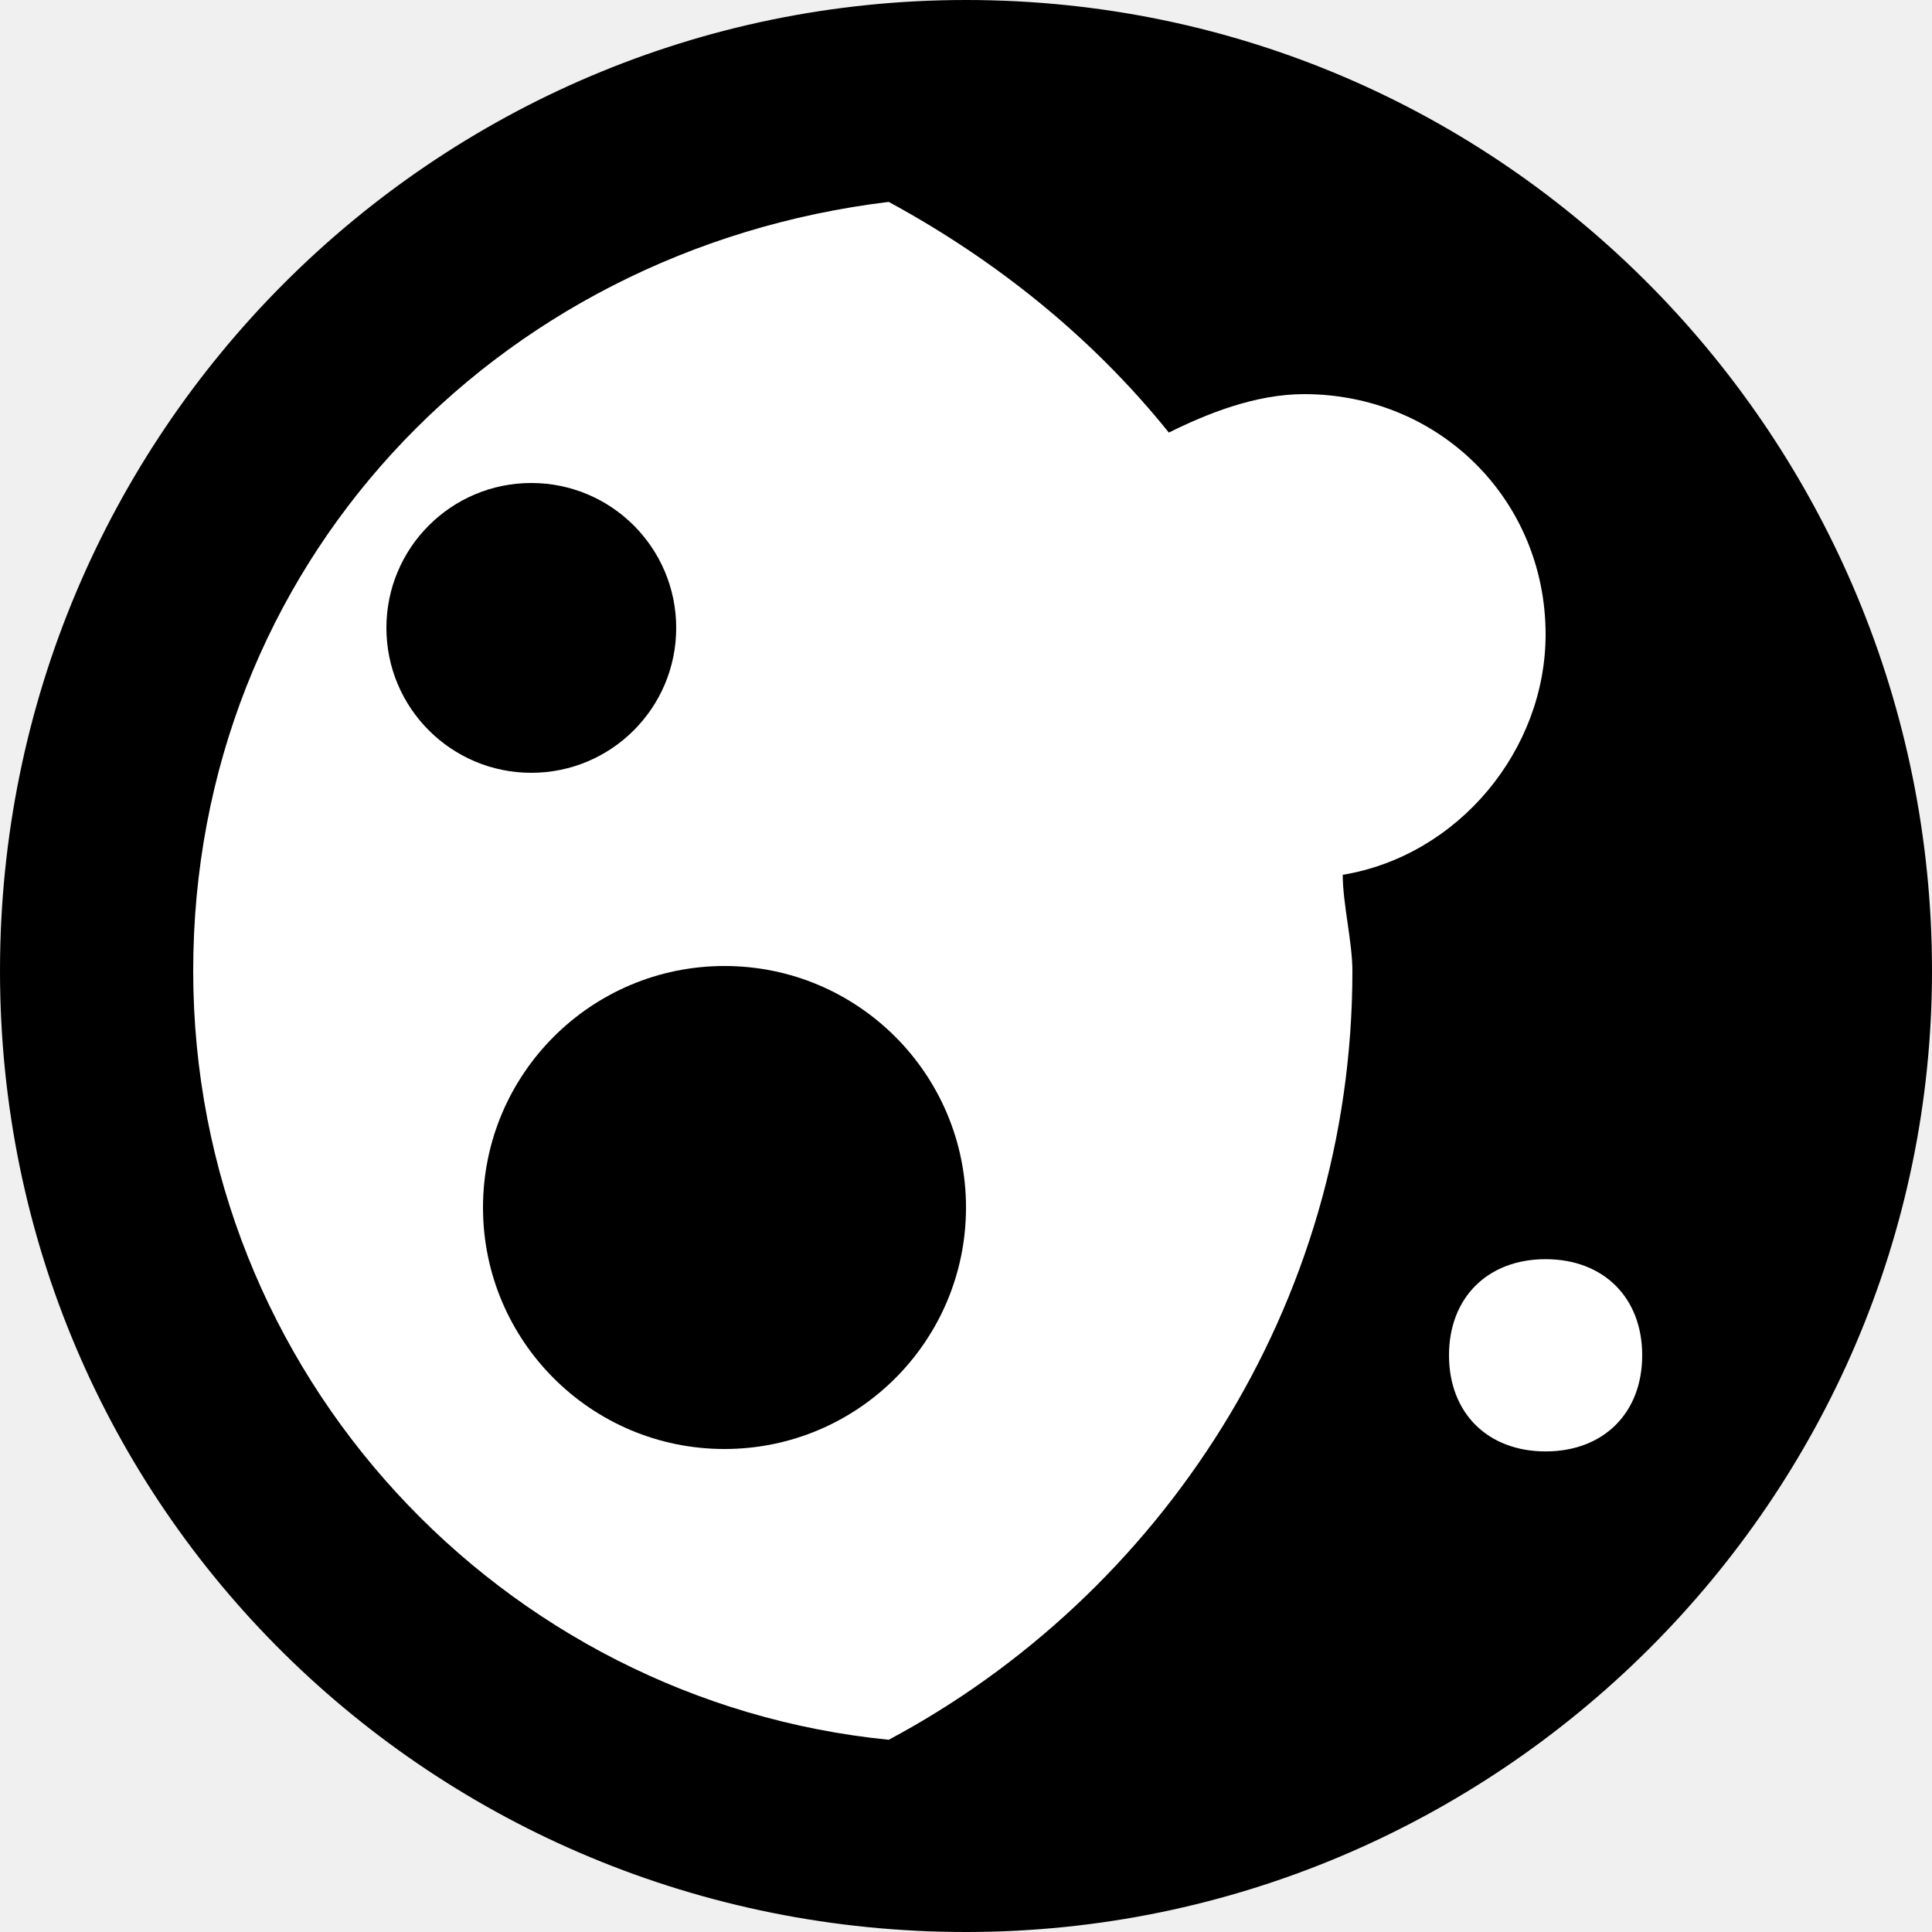
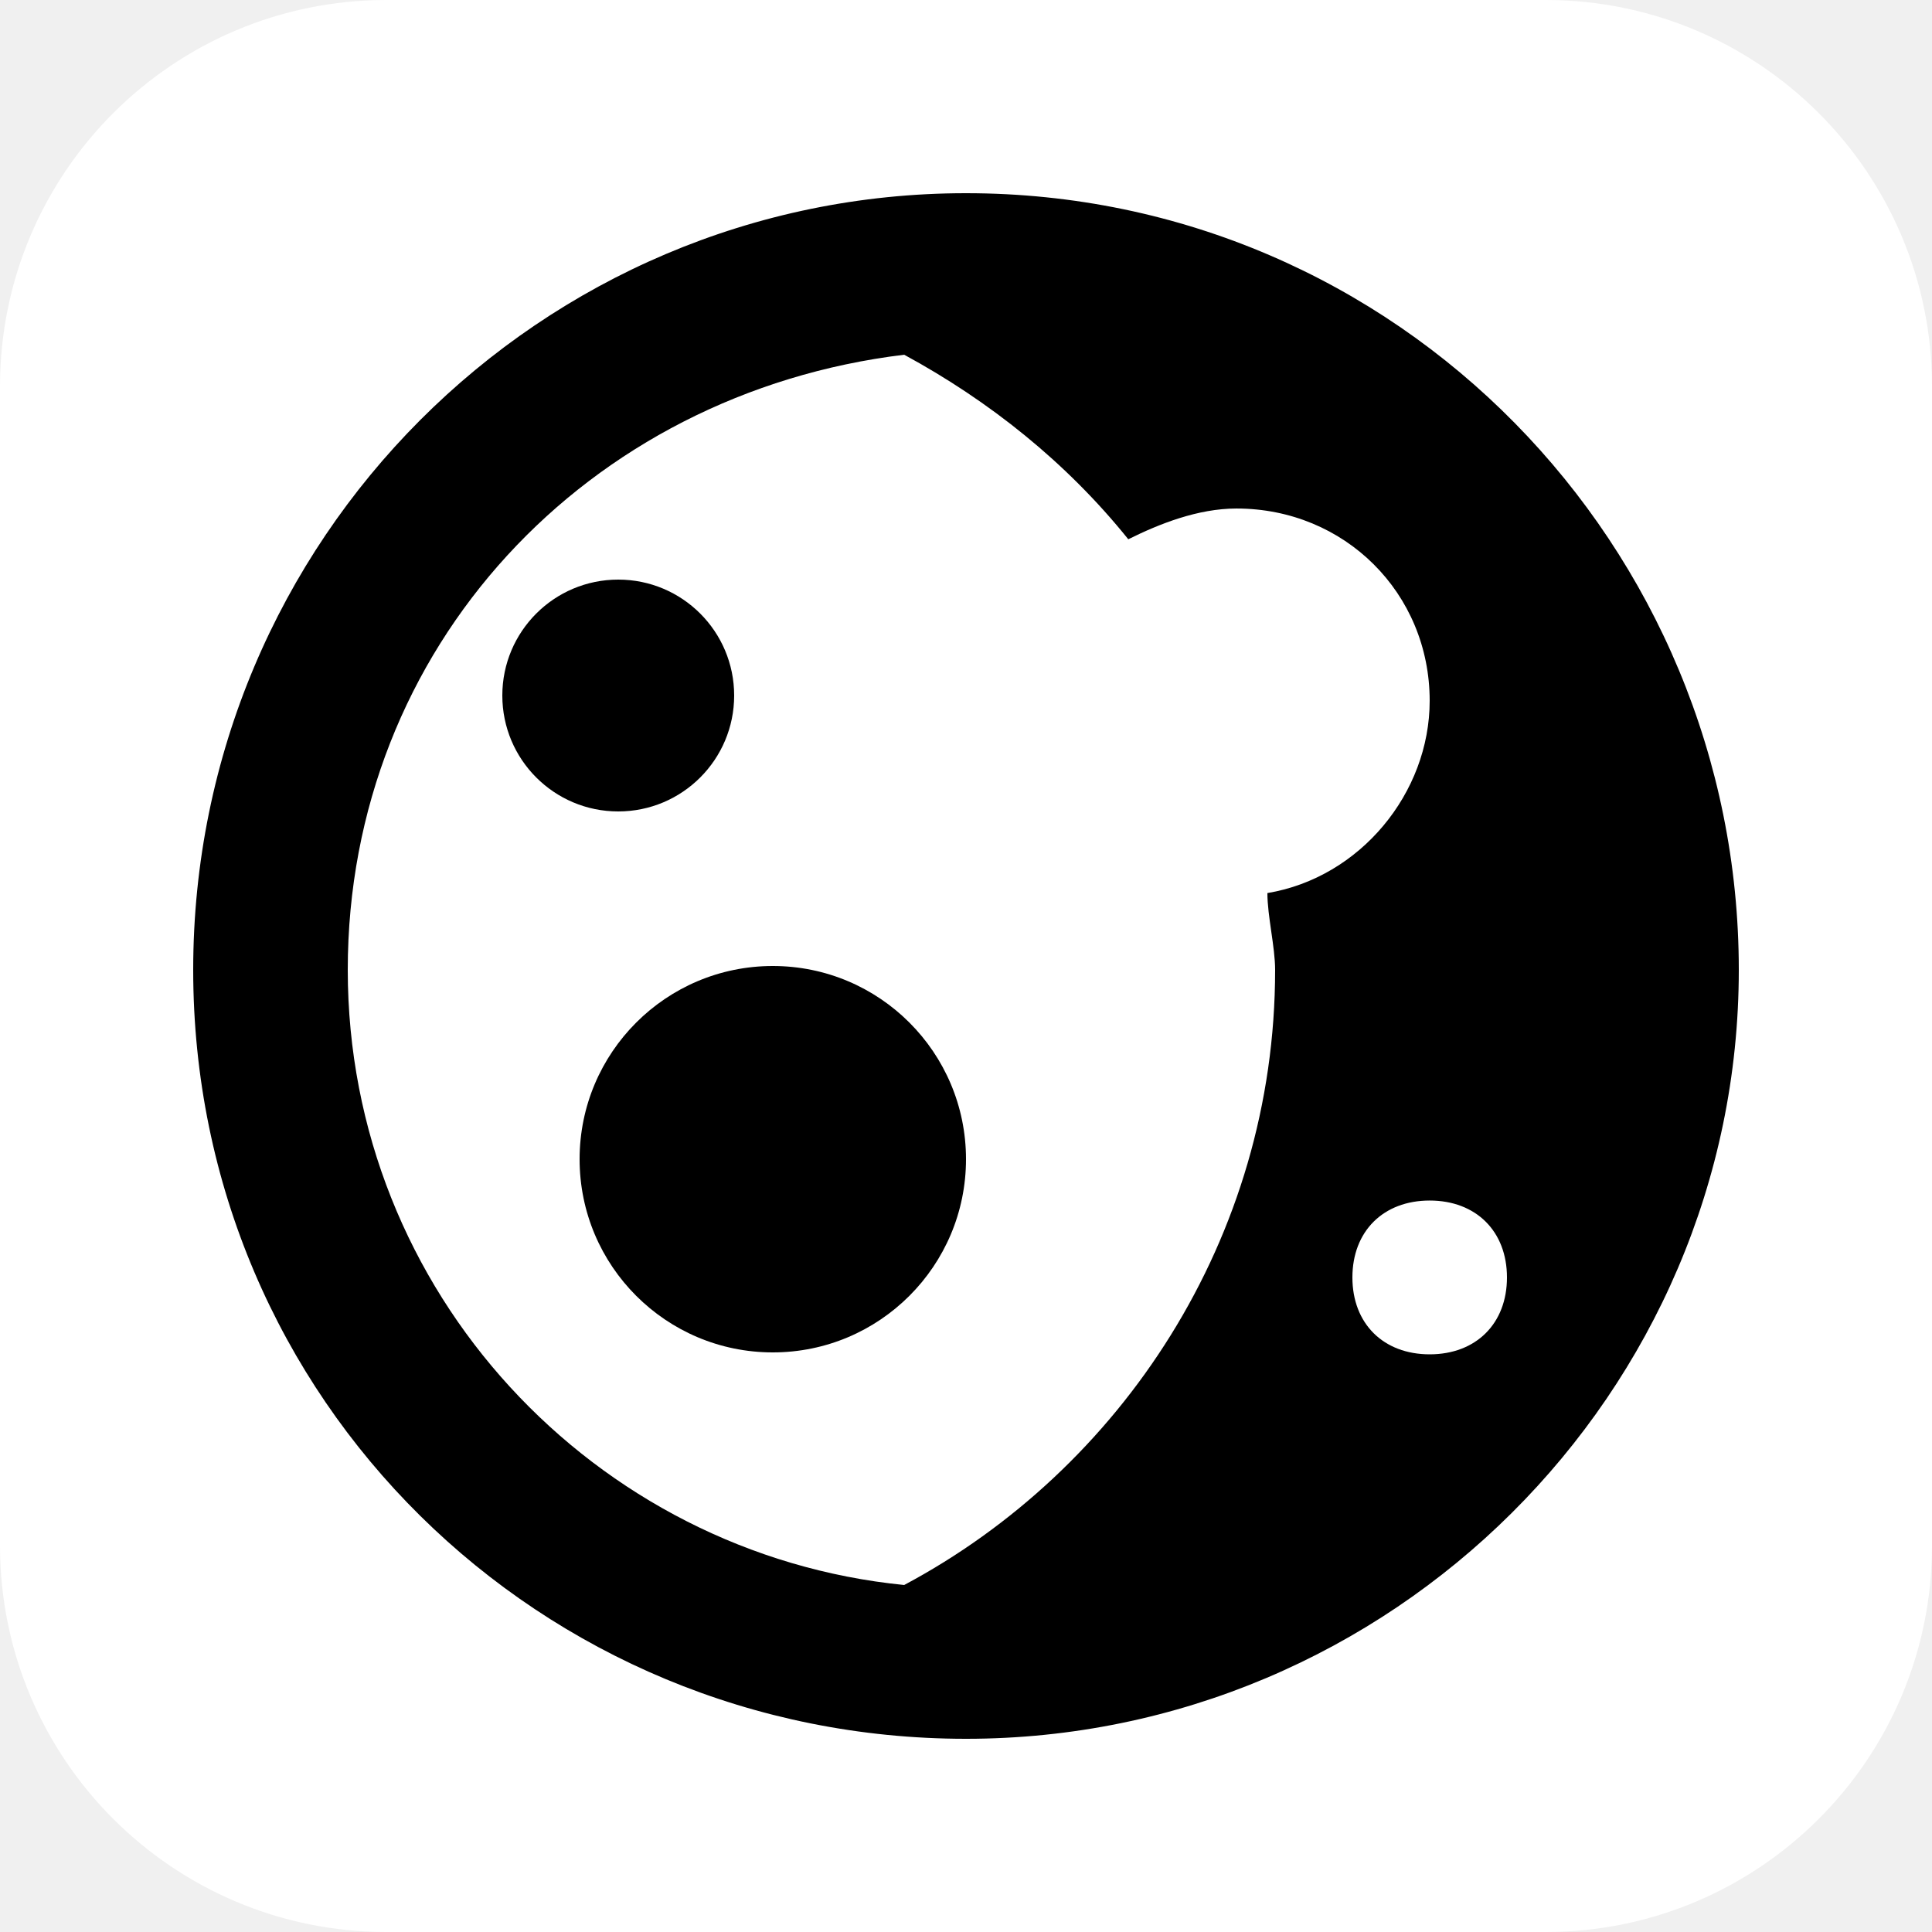
- <svg xmlns="http://www.w3.org/2000/svg" height="100%" stroke-miterlimit="10" style="fill-rule:nonzero;clip-rule:evenodd;stroke-linecap:round;stroke-linejoin:round;" version="1.1" viewBox="0 0 1024 1024" width="100%" xml:space="preserve">
+ <svg xmlns="http://www.w3.org/2000/svg" height="100%" stroke-miterlimit="10" style="fill-rule:nonzero;clip-rule:evenodd;stroke-linecap:round;stroke-linejoin:round;" version="1.1" viewBox="0 0 48 48" width="100%" xml:space="preserve">
  <defs />
-   <g id="Layer-2">
-     <path d="M32 512C32 246.903 246.903 32 512 32C777.097 32 992 246.903 992 512C992 777.097 777.097 992 512 992C246.903 992 32 777.097 32 512Z" fill="#ffffff" fill-rule="nonzero" opacity="1" stroke="#000000" stroke-linecap="butt" stroke-linejoin="miter" stroke-width="1" />
+   <g id="Background">
+     <path d="M9.6 0L38.4 0C43.702 0 48 4.298 48 9.6L48 38.4C48 43.702 43.702 48 38.4 48L9.6 48C4.298 48 0 43.702 0 38.4L0 9.6C0 4.298 4.298 0 9.6 0Z" fill="#ffffff" fill-rule="nonzero" opacity="1" stroke="none" />
  </g>
-   <g id="Layer-1">
-     <path d="M384 512C313.308 512 256 569.308 256 640C256 710.692 313.308 768 384 768C454.692 768 512 710.692 512 640C512 569.308 454.692 512 384 512Z" fill="#000000" fill-rule="nonzero" opacity="1" stroke="none" />
-     <path d="M512 0C230.4 0 0 229.274 0 514.56C0 799.846 230.4 1024 512 1024C793.6 1024 1024 794.726 1024 514.56C1024 234.394 798.72 0 512 0ZM471.04 922.112C266.24 901.734 102.4 728.525 102.4 514.56C102.4 300.595 261.12 132.454 471.04 107.008C527.36 137.574 578.56 178.33 619.52 229.274C640 219.085 665.6 208.896 691.2 208.896C762.88 208.896 819.2 264.96 819.2 336.282C819.2 397.414 773.12 453.478 711.68 463.667C711.68 478.976 716.8 499.354 716.8 514.611C716.8 692.838 614.4 845.67 471.04 922.112ZM819.2 769.28C788.48 769.28 768 748.902 768 718.336C768 687.77 788.48 667.392 819.2 667.392C849.92 667.392 870.4 687.77 870.4 718.336C870.4 748.902 849.92 769.28 819.2 769.28Z" fill="#000000" fill-rule="nonzero" opacity="1" stroke="none" />
-     <path d="M281.6 256C239.185 256 204.8 290.385 204.8 332.8C204.8 375.215 239.185 409.6 281.6 409.6C324.015 409.6 358.4 375.215 358.4 332.8C358.4 290.385 324.015 256 281.6 256Z" fill="#000000" fill-rule="nonzero" opacity="1" stroke="none" />
+   <g id="Icon">
+     <path d="M19.2 24C16.549 24 14.4 26.149 14.4 28.8C14.4 31.451 16.549 33.6 19.2 33.6C21.851 33.6 24 31.451 24 28.8C24 26.149 21.851 24 19.2 24Z" fill="#000000" fill-rule="nonzero" opacity="1" stroke="none" />
+     <path d="M24 4.8C13.44 4.8 4.8 13.398 4.8 24.096C4.8 34.794 13.44 43.2 24 43.2C34.56 43.2 43.2 34.602 43.2 24.096C43.2 13.59 34.752 4.8 24 4.8ZM22.464 39.379C14.784 38.615 8.64 32.12 8.64 24.096C8.64 16.072 14.592 9.767 22.464 8.813C24.576 9.959 26.496 11.487 28.032 13.398C28.8 13.016 29.76 12.634 30.72 12.634C33.408 12.634 35.52 14.736 35.52 17.411C35.52 19.703 33.792 21.805 31.488 22.188C31.488 22.762 31.68 23.526 31.68 24.098C31.68 30.781 27.84 36.513 22.464 39.379ZM35.52 33.648C34.368 33.648 33.6 32.884 33.6 31.738C33.6 30.591 34.368 29.827 35.52 29.827C36.672 29.827 37.44 30.591 37.44 31.738C37.44 32.884 36.672 33.648 35.52 33.648Z" fill="#000000" fill-rule="nonzero" opacity="1" stroke="none" />
+     <path d="M15.36 14.4C13.769 14.4 12.48 15.689 12.48 17.28C12.48 18.871 13.769 20.16 15.36 20.16C16.951 20.16 18.24 18.871 18.24 17.28C18.24 15.689 16.951 14.4 15.36 14.4Z" fill="#000000" fill-rule="nonzero" opacity="1" stroke="none" />
  </g>
</svg>
